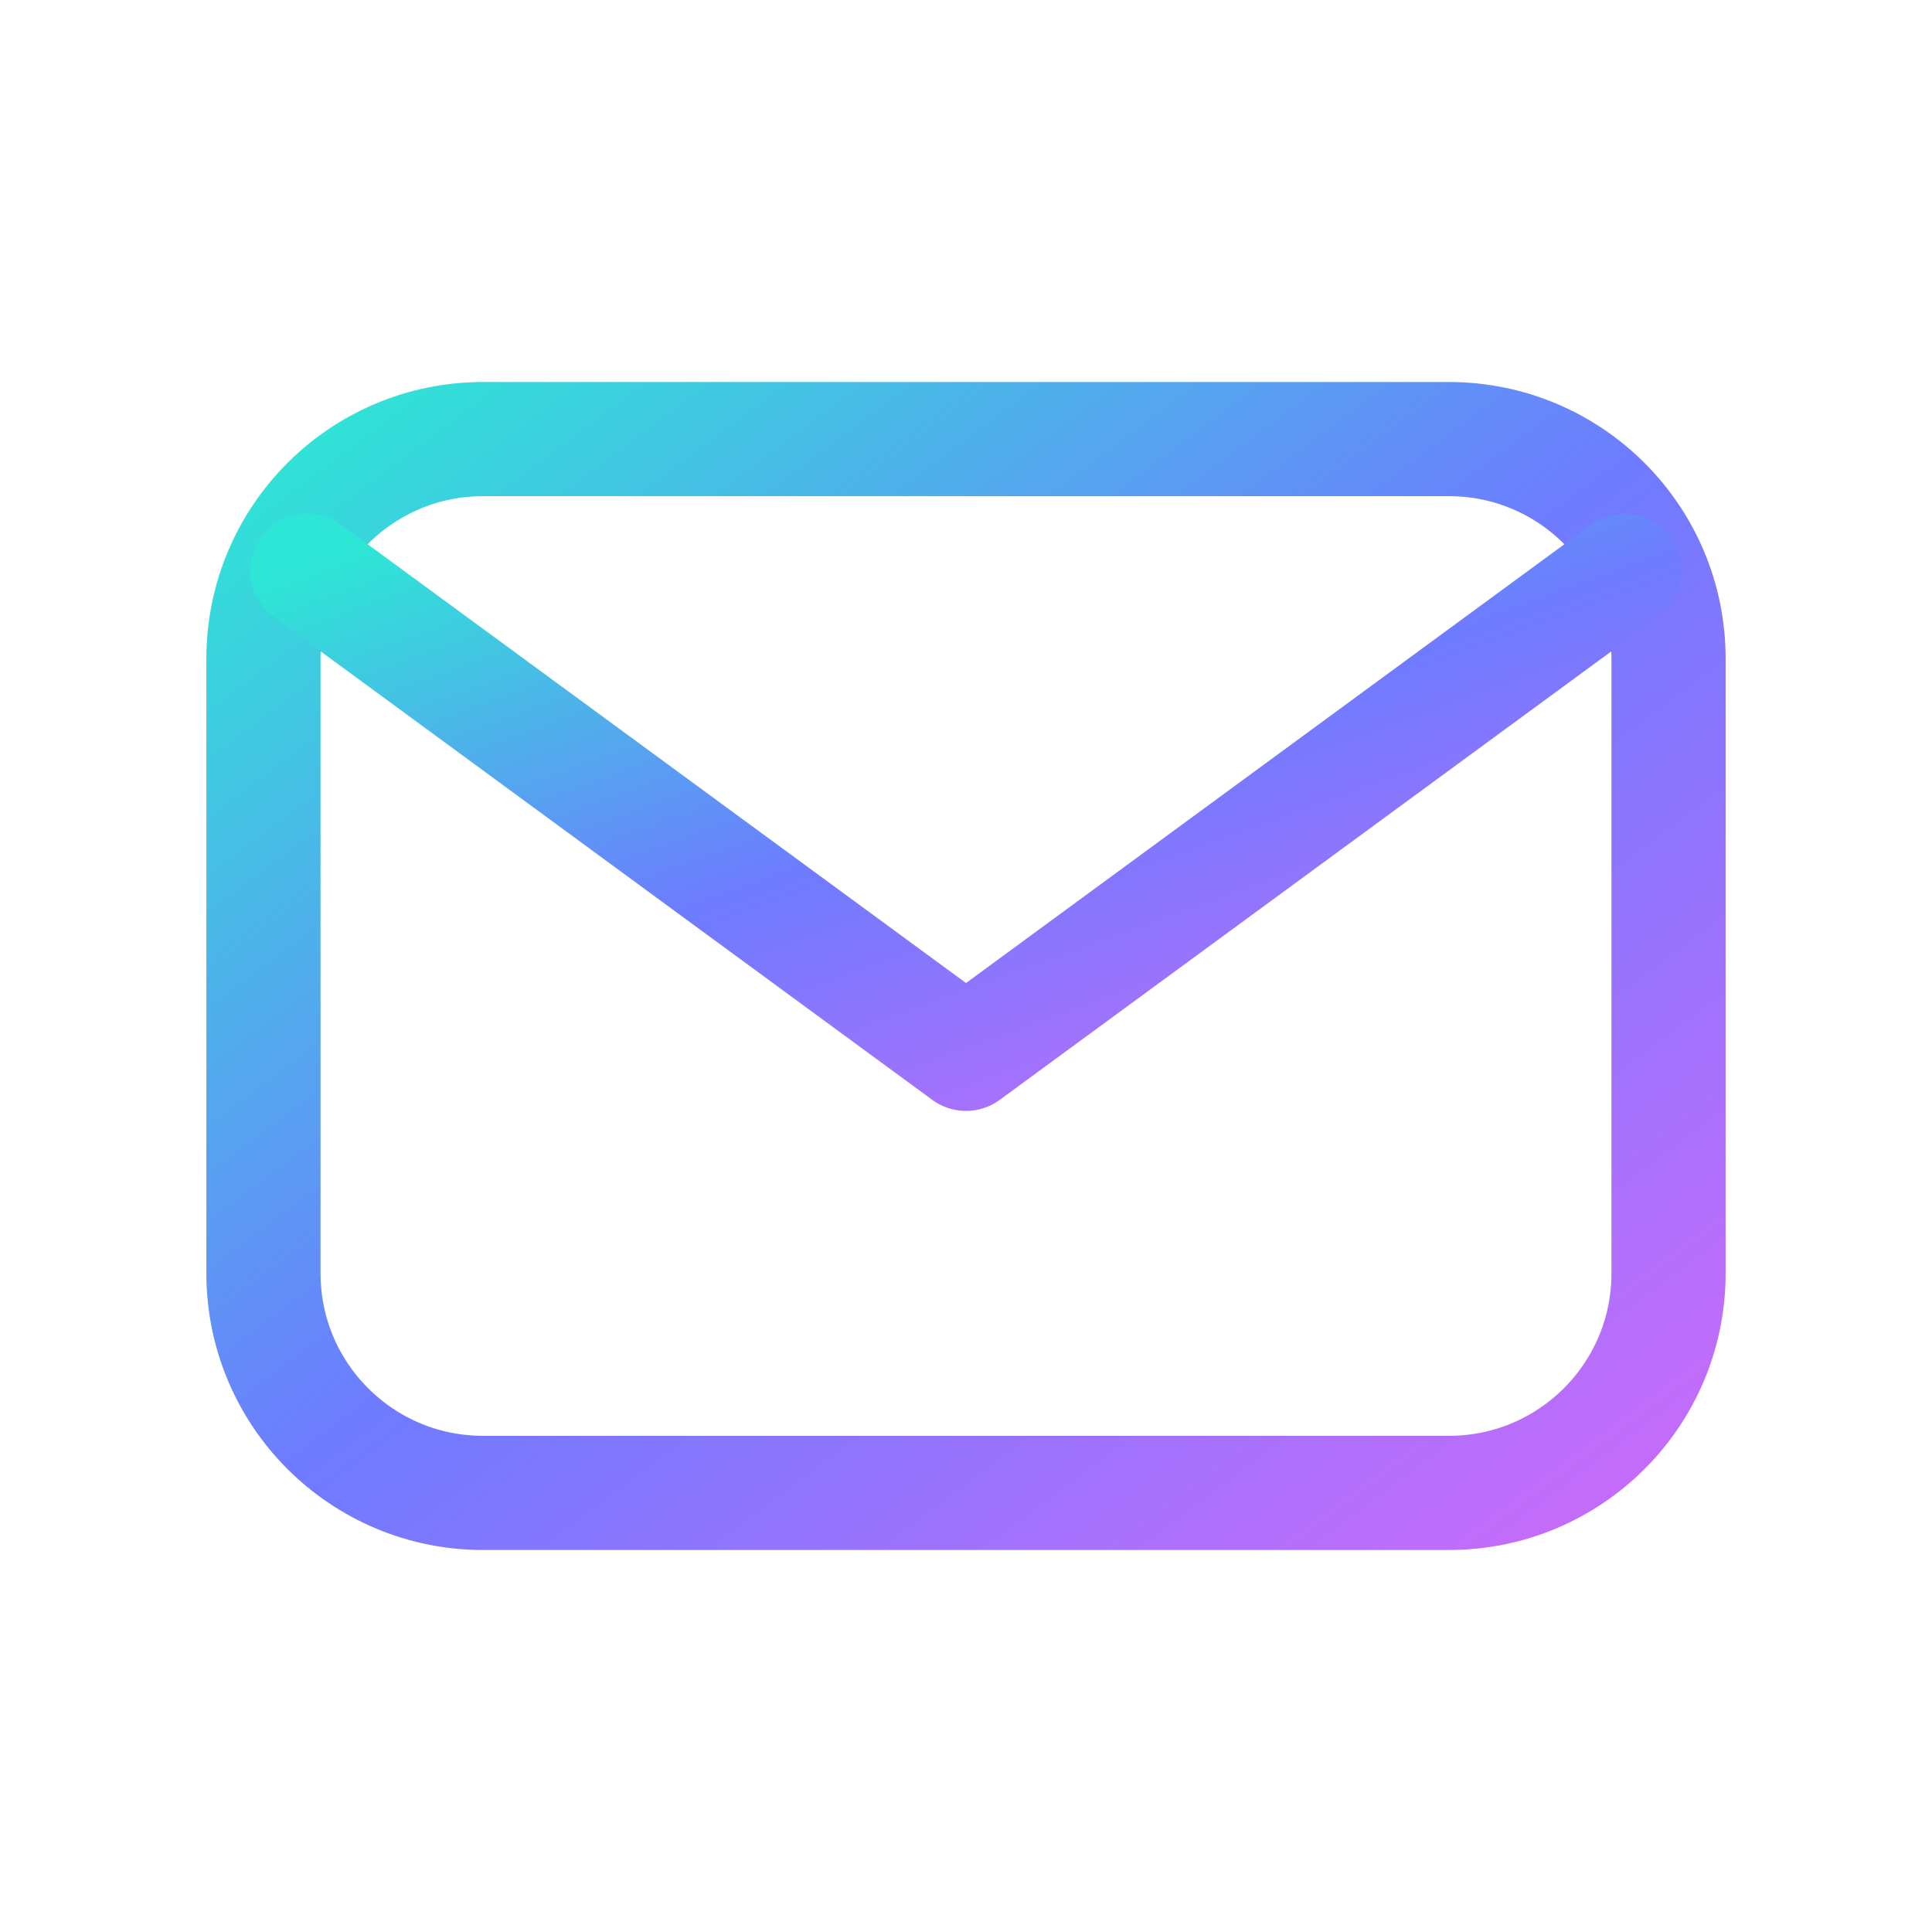
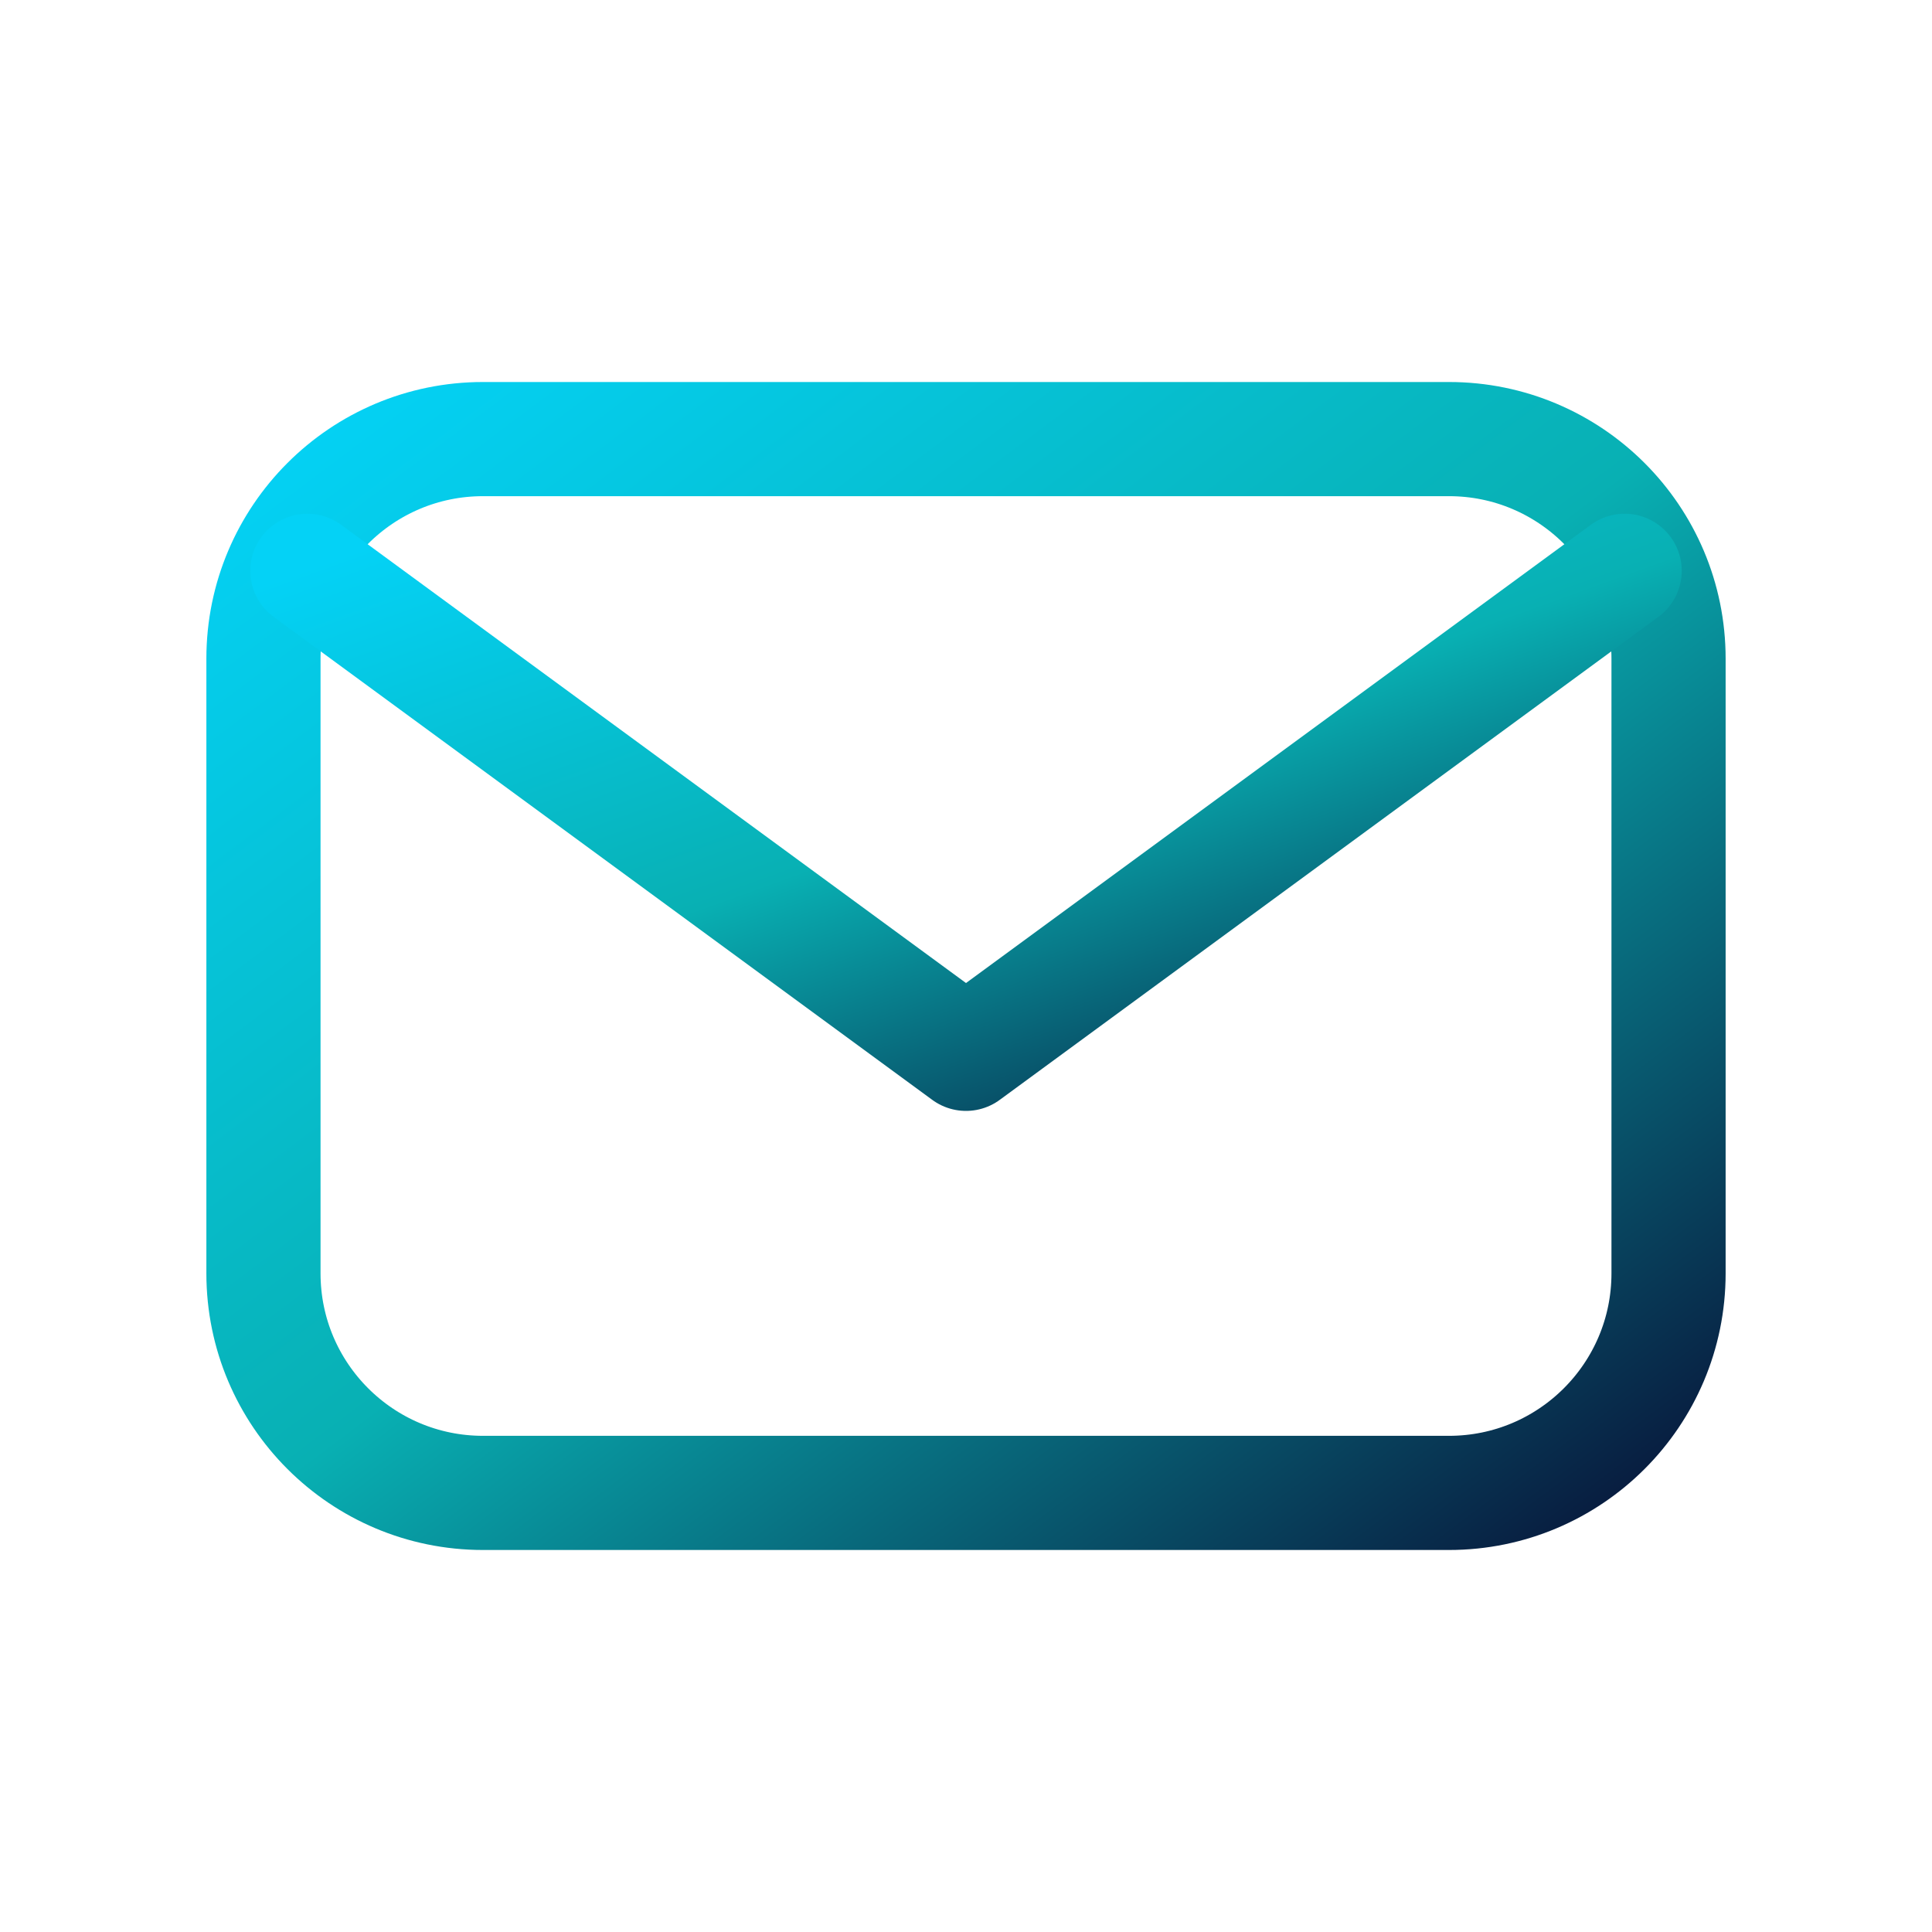
<svg xmlns="http://www.w3.org/2000/svg" viewBox="0 0 44 44" width="44" height="44" fill="none" stroke="url(#g)" stroke-width="2.6" stroke-linecap="round" stroke-linejoin="round">
  <defs>
    <linearGradient id="g" x1="0" y1="0" x2="1" y2="1">
-       <stop offset="0" stop-color="#2ee6d6" />
-       <stop offset=".5" stop-color="#6e7bff" />
-       <stop offset="1" stop-color="#c86bfa" />
+       <stop offset="0" stop-color="#04D2F6" />
+       <stop offset=".5" stop-color="#08B0B3" />
+       <stop offset="1" stop-color="#08183C" />
    </linearGradient>
  </defs>
  <rect x="6" y="10" width="32" height="24" rx="5" />
  <path d="M7 13l15 11 15-11" />
</svg>
